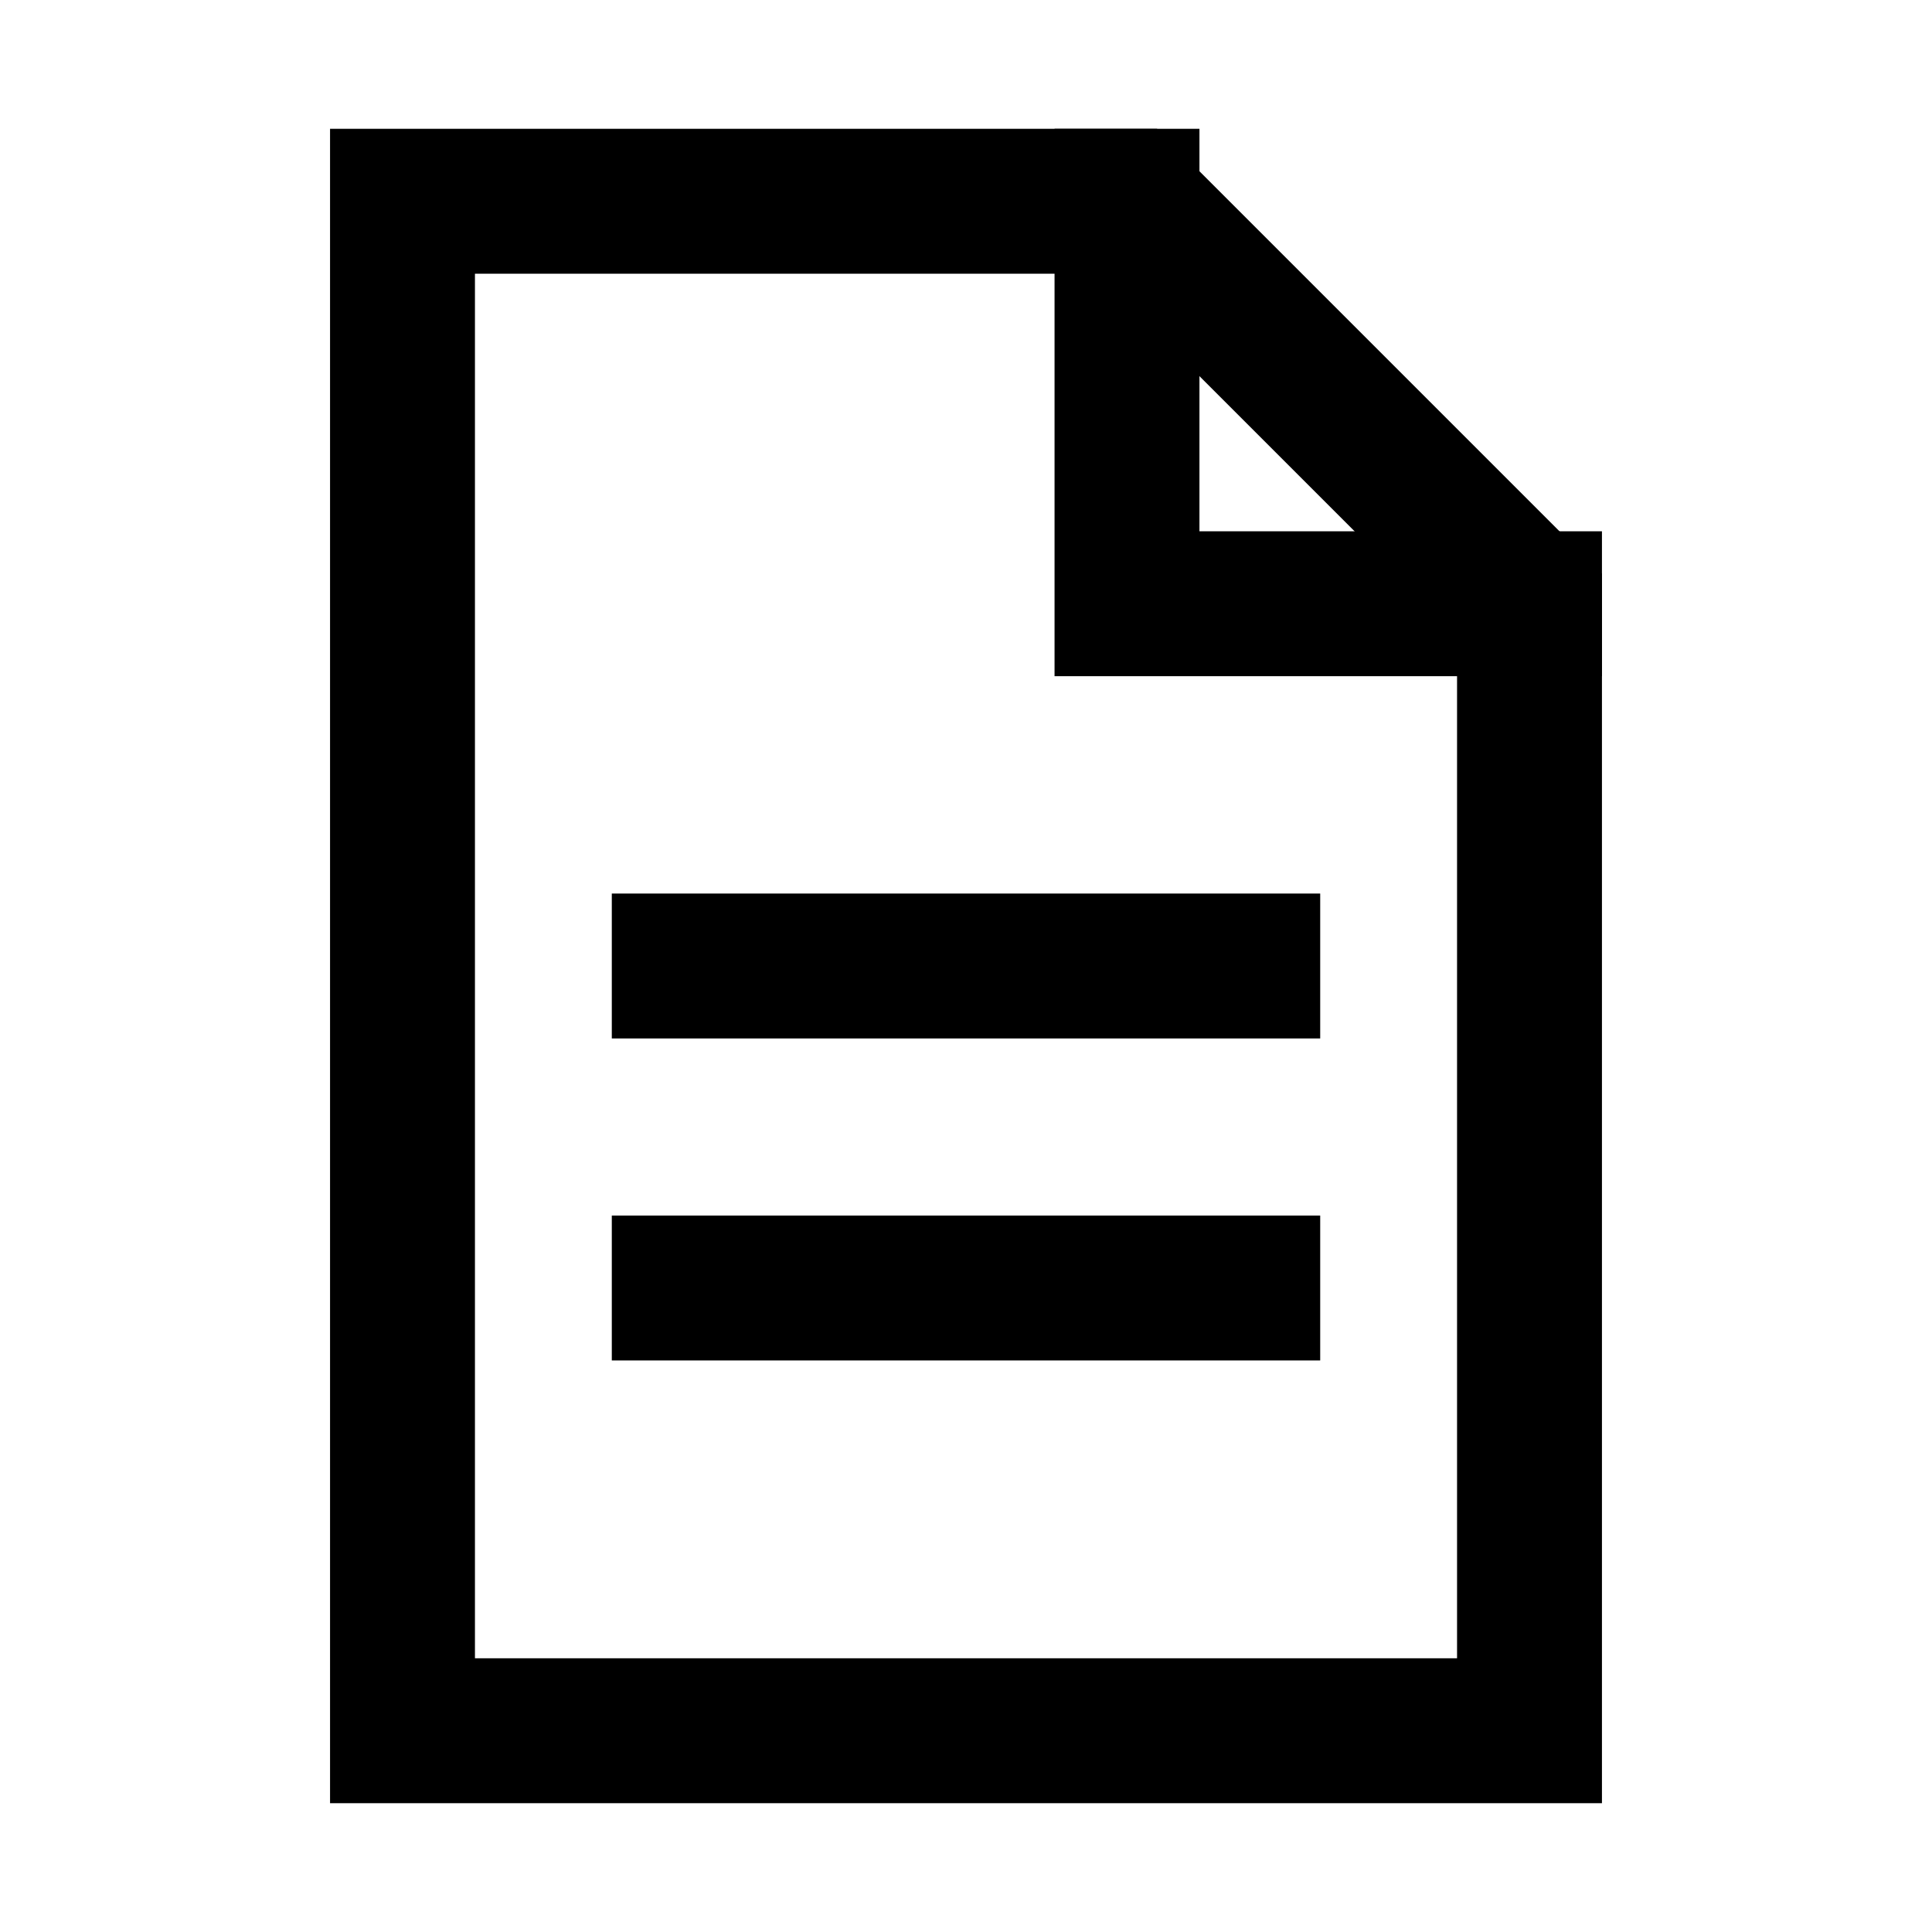
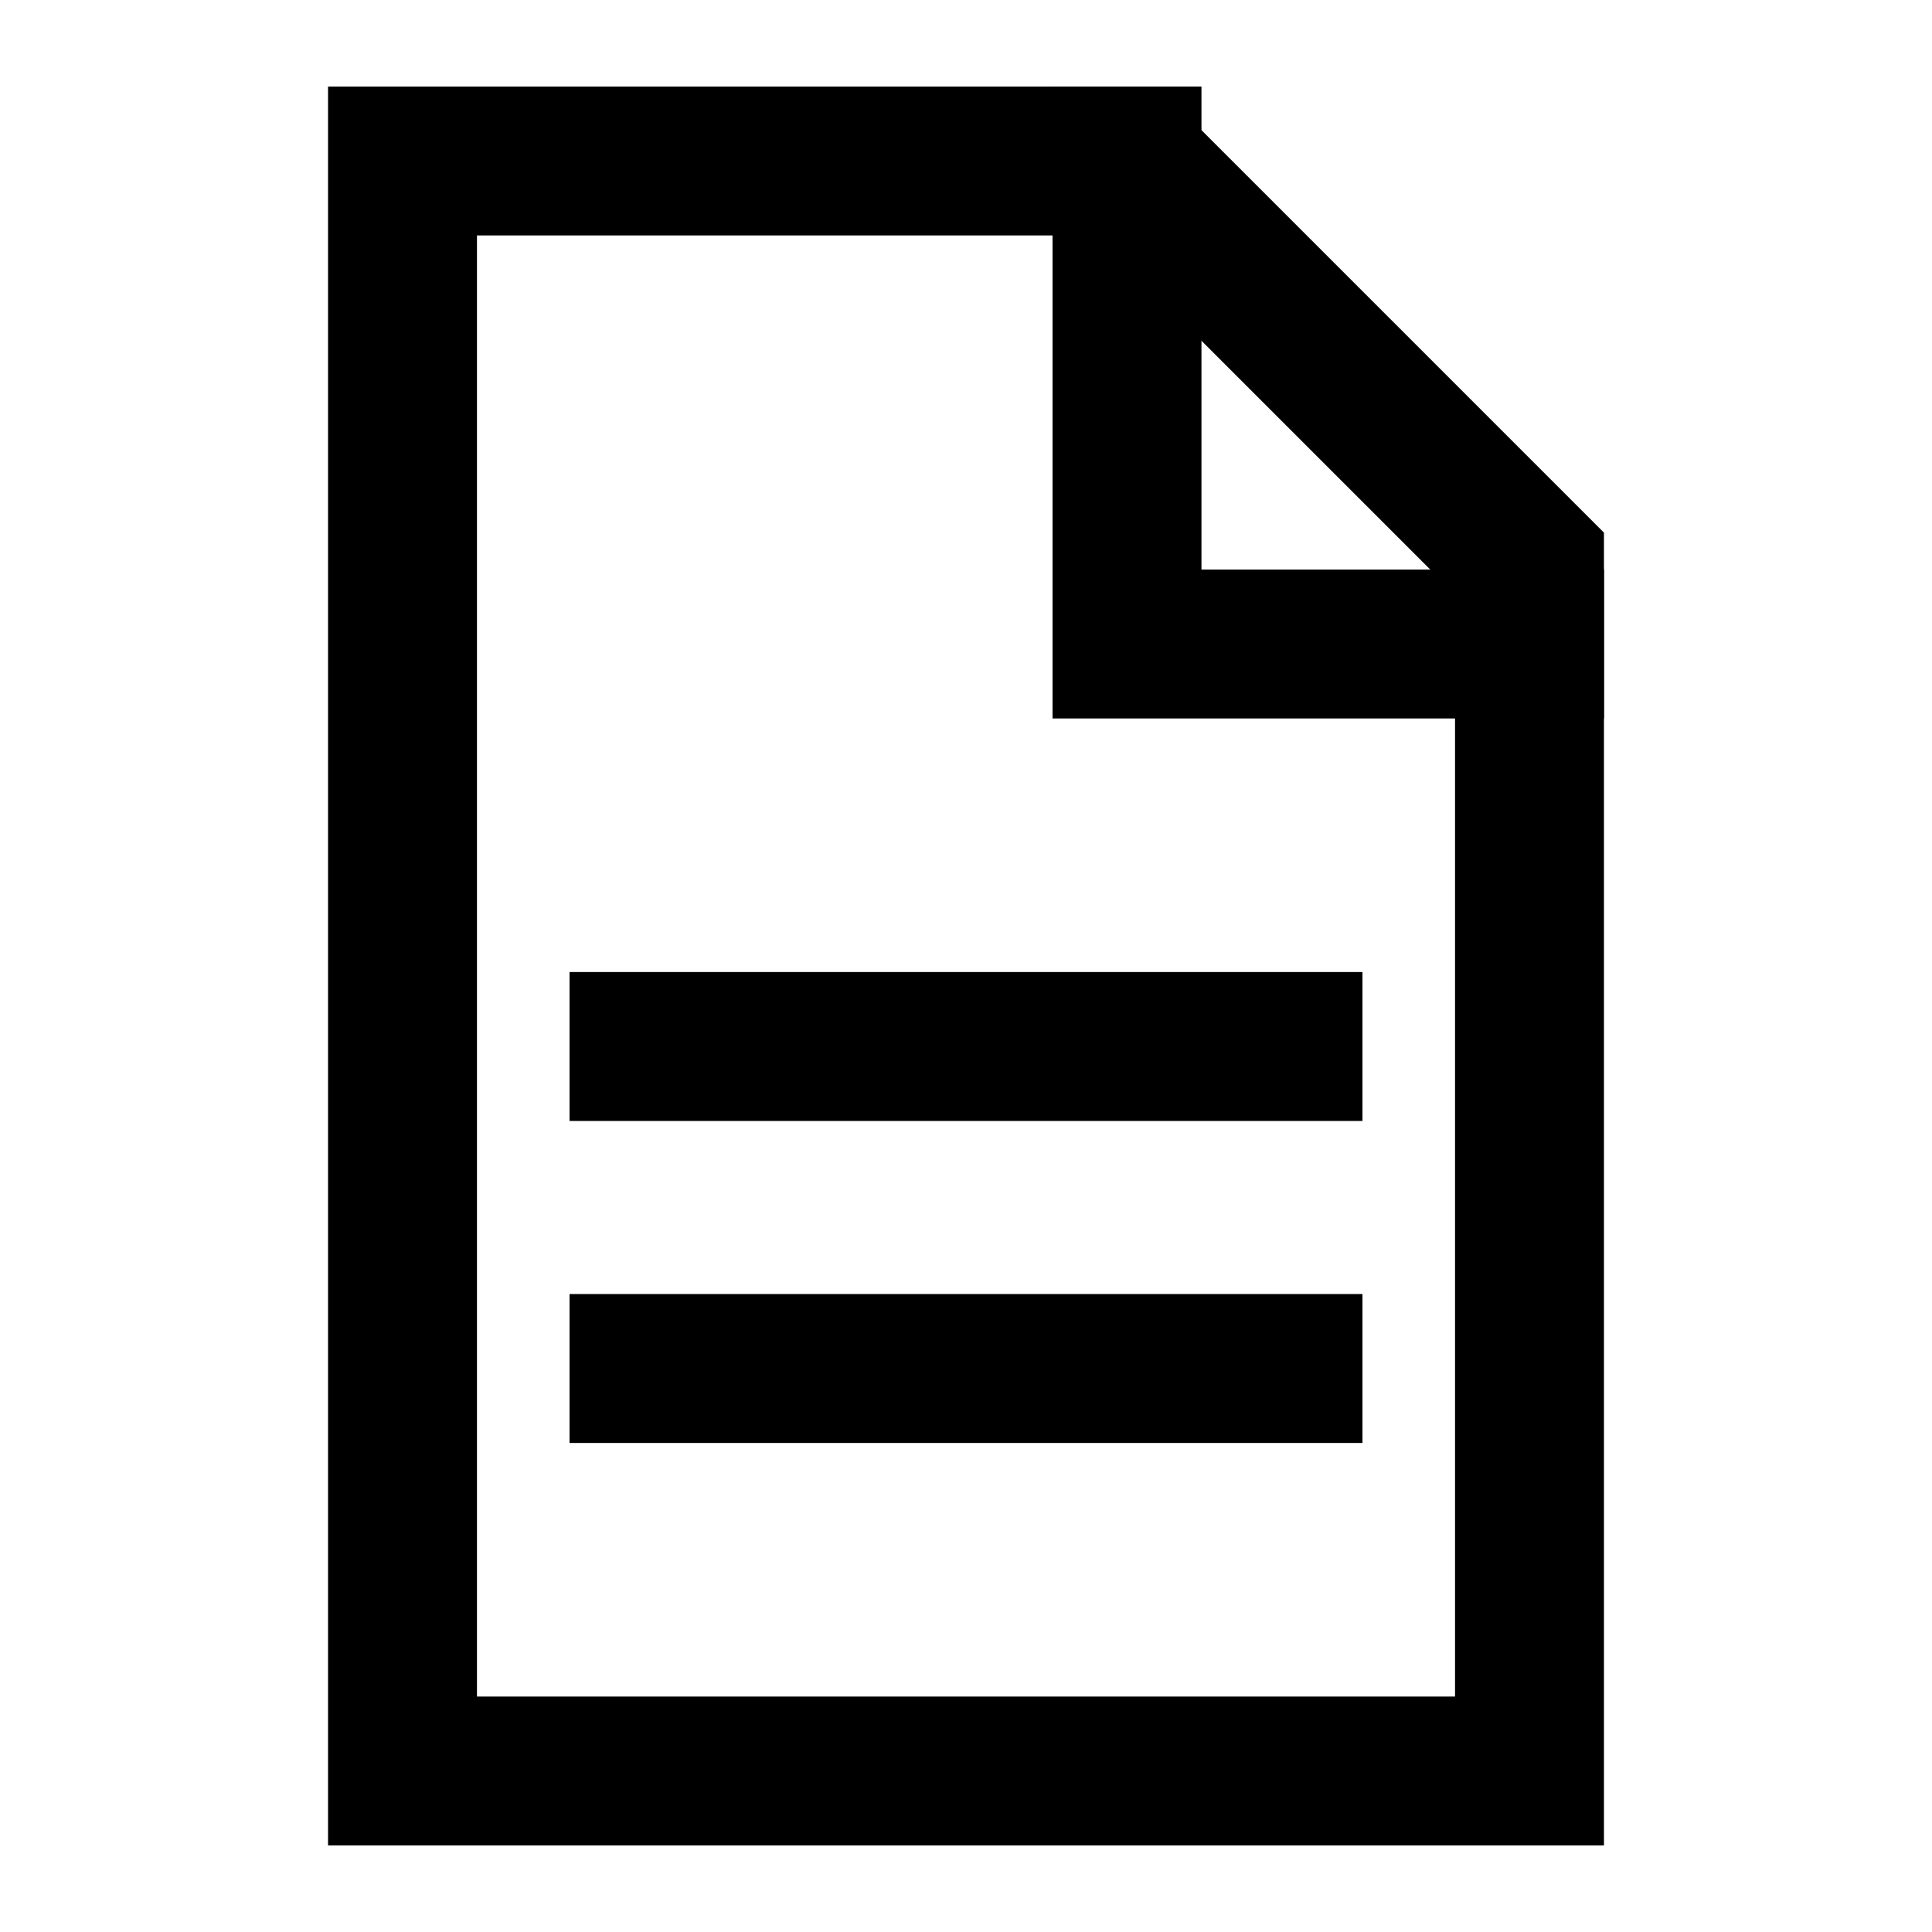
- <svg xmlns="http://www.w3.org/2000/svg" viewBox="0 0 24 24" fill="none" stroke="currentColor" stroke-width="1.8" stroke-linecap="square" stroke-linejoin="miter" aria-hidden="true">
-   <path d="M5 2.5h9l5 5v14H5Z" />
-   <path d="M14 2.5v5h5" />
-   <path d="M8.5 12h7M8.5 16h7" />
+ <svg xmlns="http://www.w3.org/2000/svg" width="24" height="24" viewBox="0 0 24 24" fill="none" stroke="currentColor" stroke-width="1.85" stroke-linecap="square" stroke-linejoin="miter" aria-hidden="true">
+   <path d="M5 2h9l5 5v15H5V2Z" />
+   <path d="M14 2v6h5M8 13h8M8 17h8" />
</svg>
